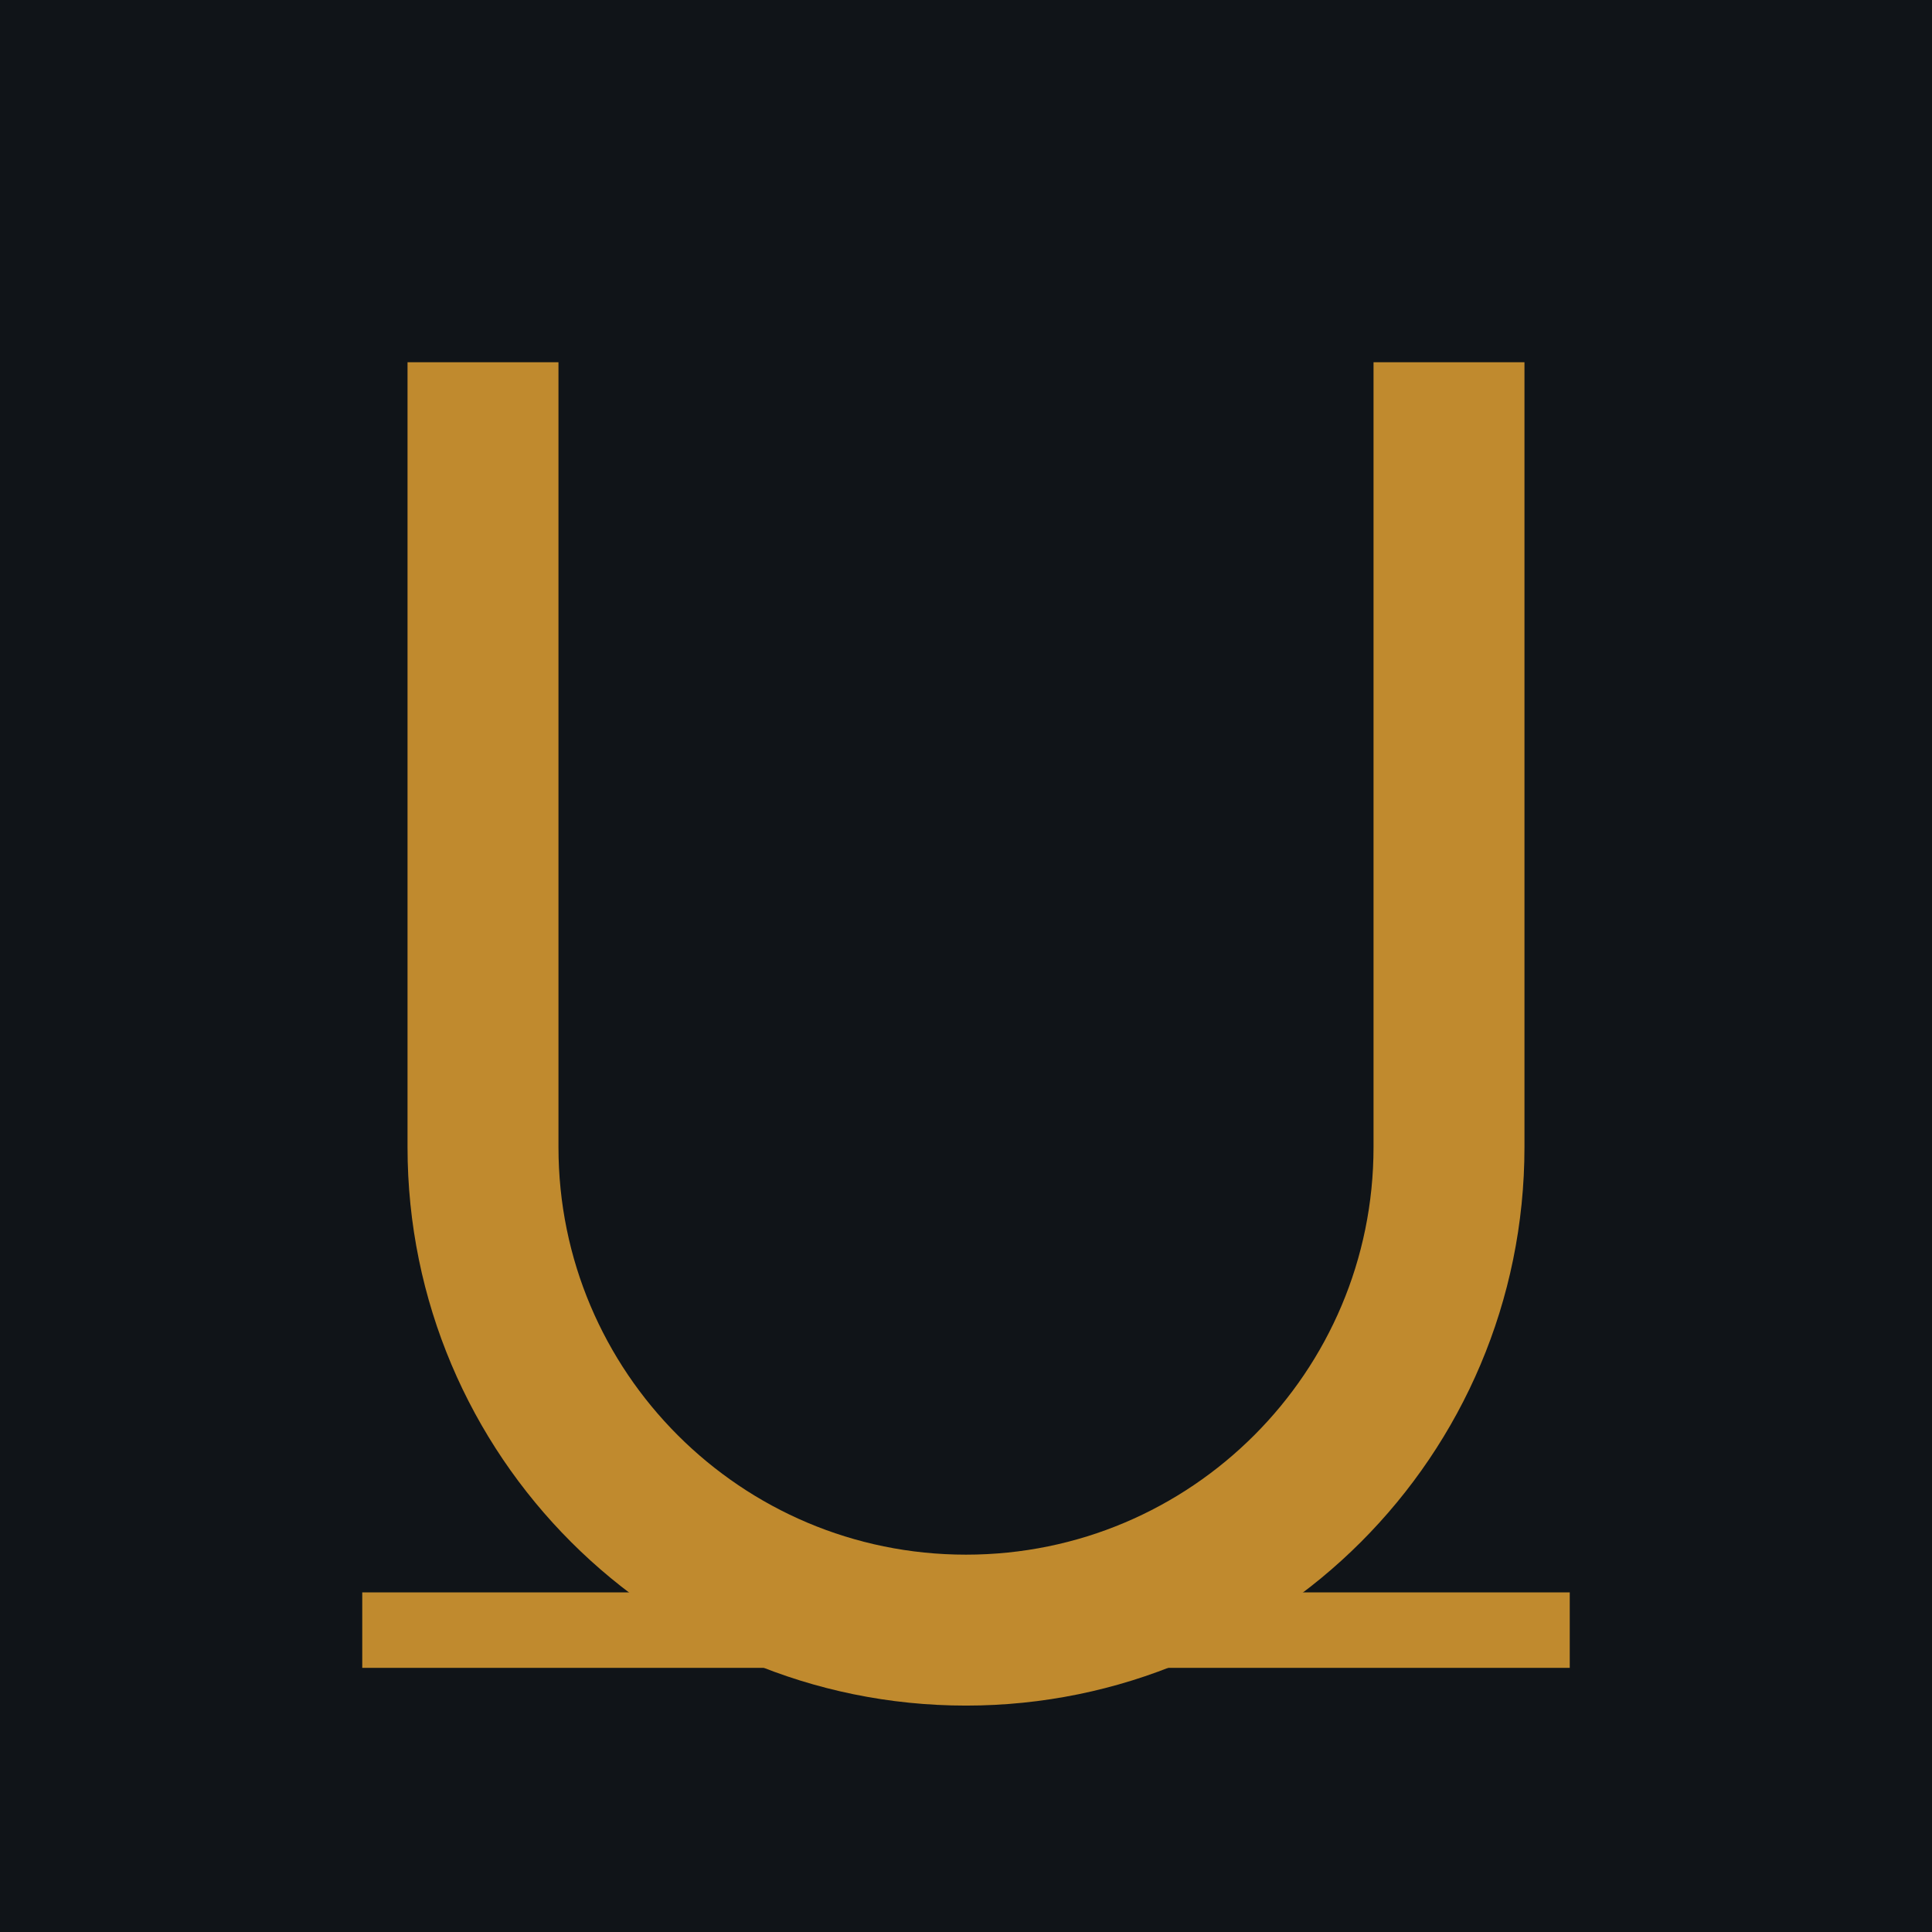
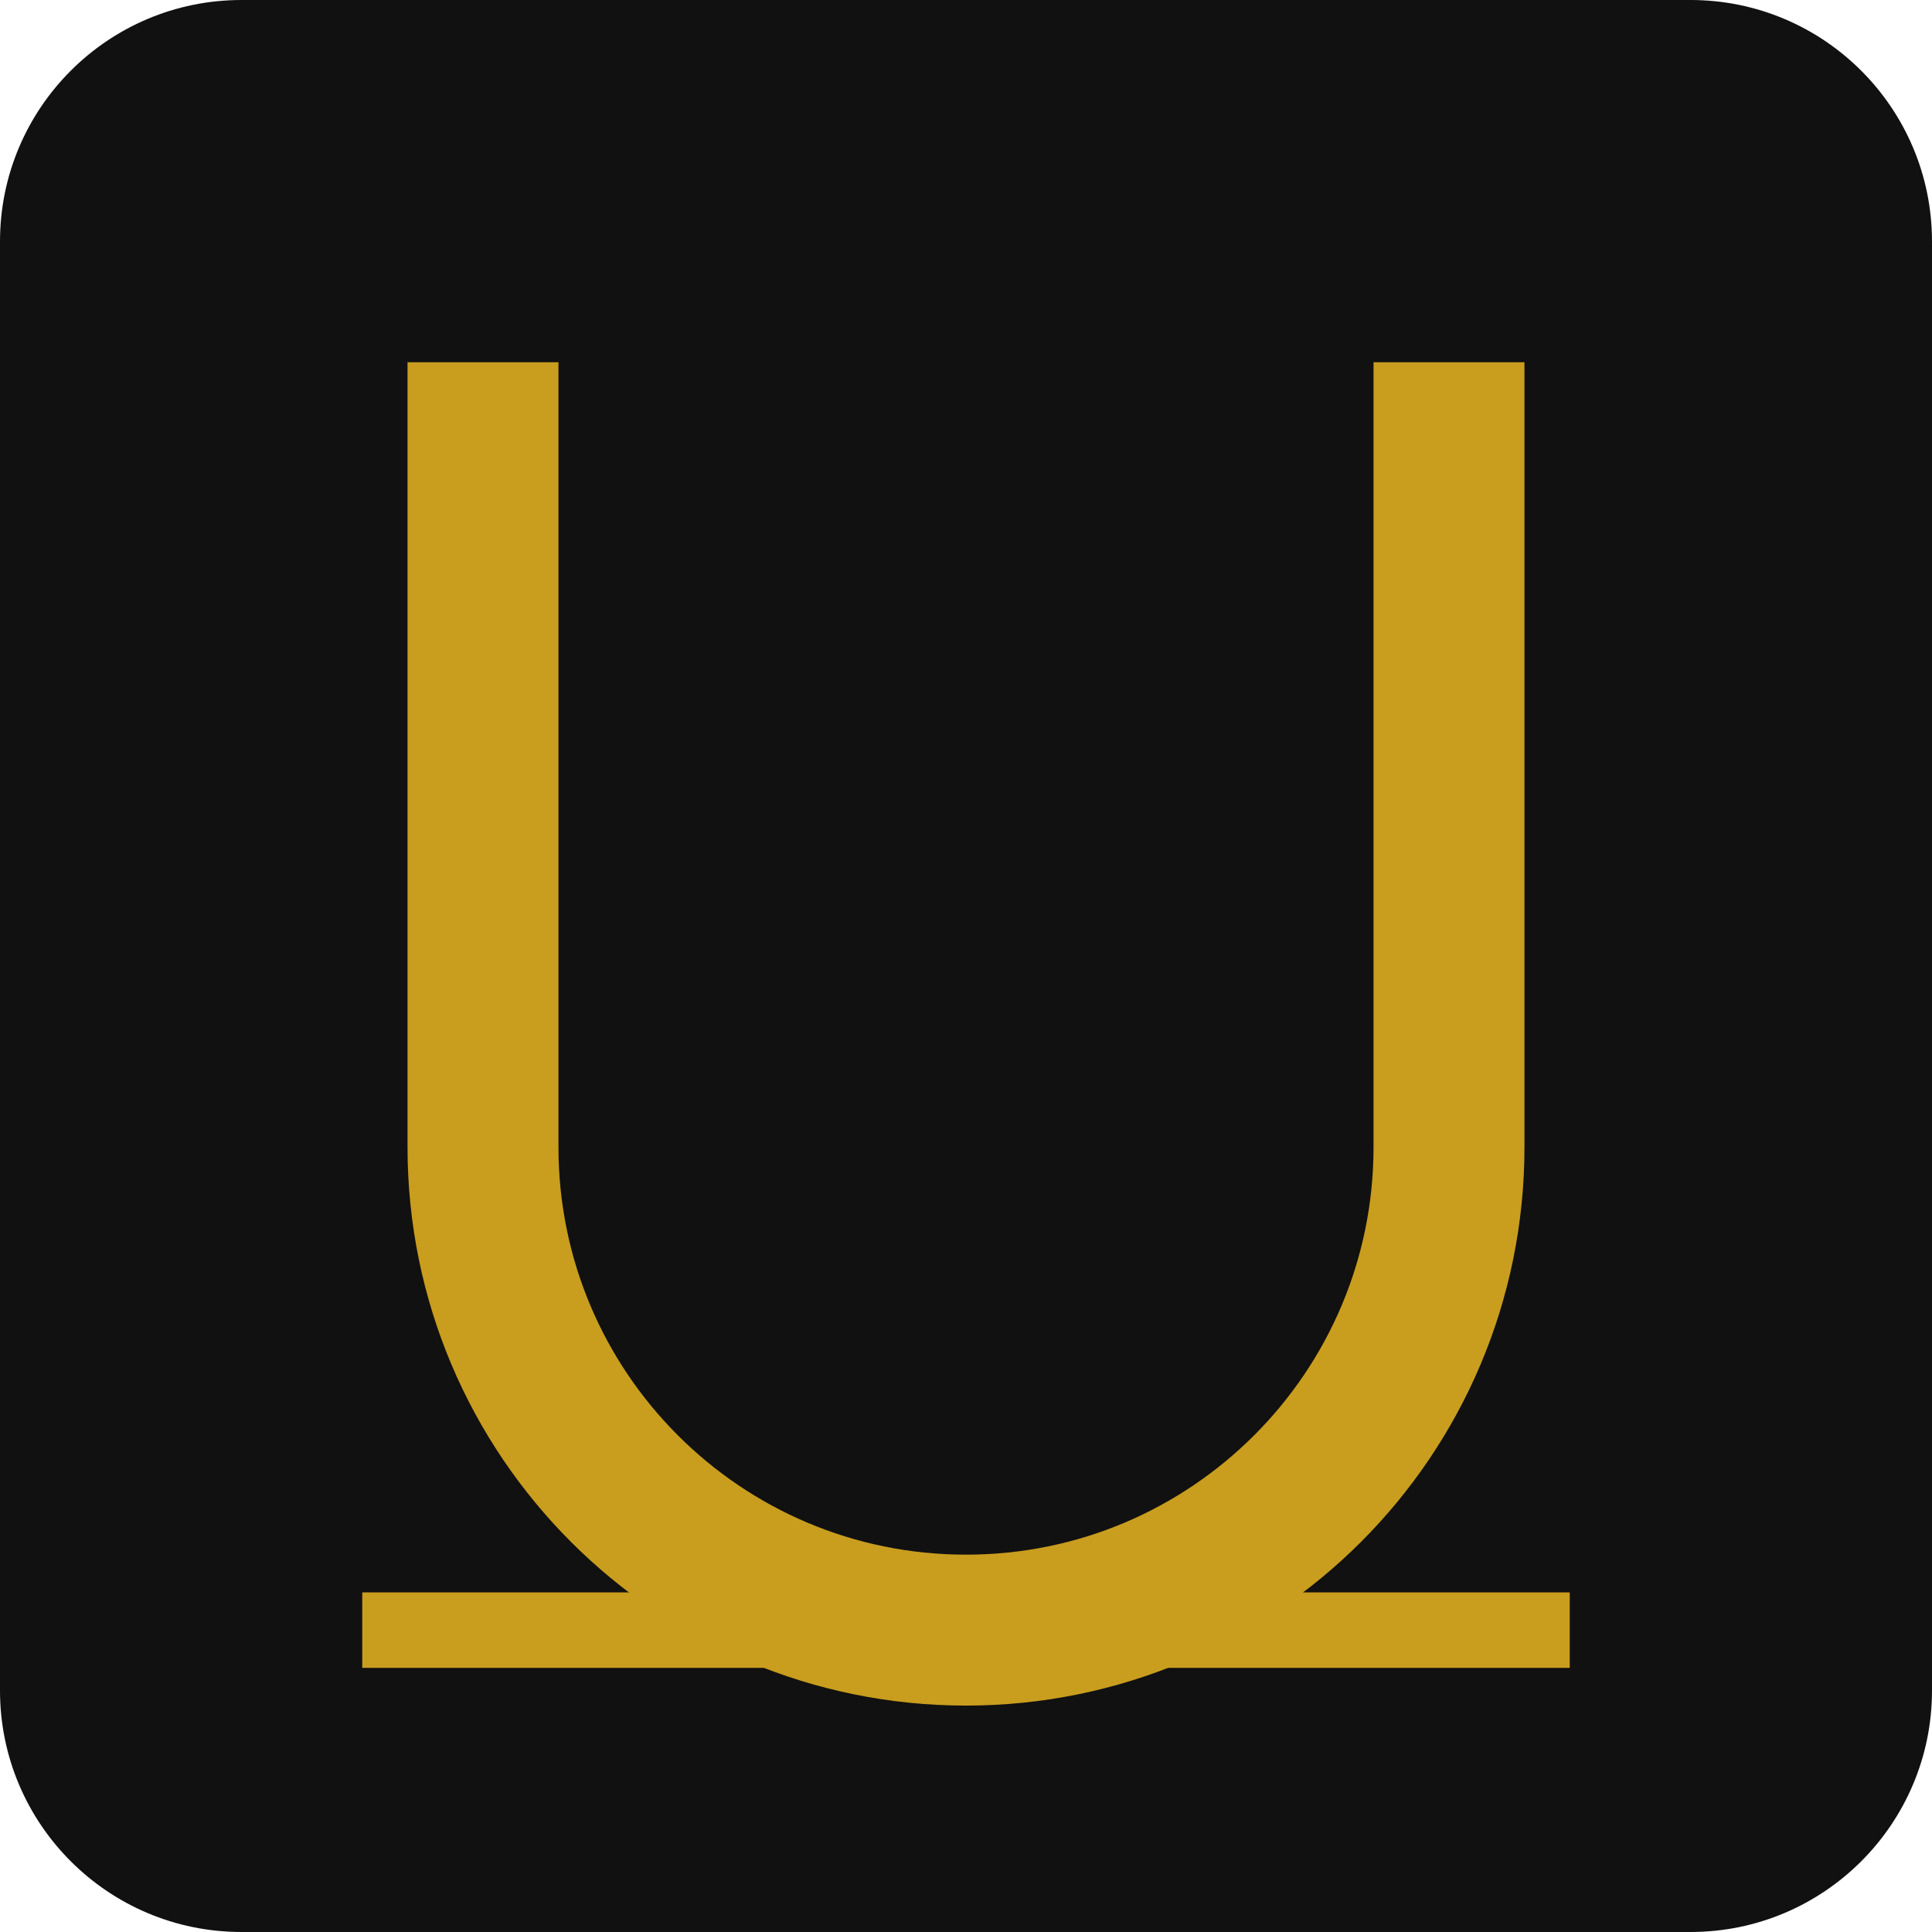
<svg xmlns="http://www.w3.org/2000/svg" viewBox="0 0 32 32">
-   <rect width="32" height="32" fill="#101418" />
-   <path d="M8 6v13a8 8 0 0 0 16 0V6" fill="none" stroke="#C08A2E" stroke-width="2.5" />
-   <path d="M6 27h20" stroke="#C08A2E" stroke-width="1.25" />
+   <rect width="32" height="32" rx="4" fill="#111111" />
+   <path d="M8 6v13a8 8 0 0 0 16 0V6" fill="none" stroke="#C99D1E" stroke-width="2.5" />
+   <path d="M6 27h20" stroke="#C99D1E" stroke-width="1.25" />
</svg>
